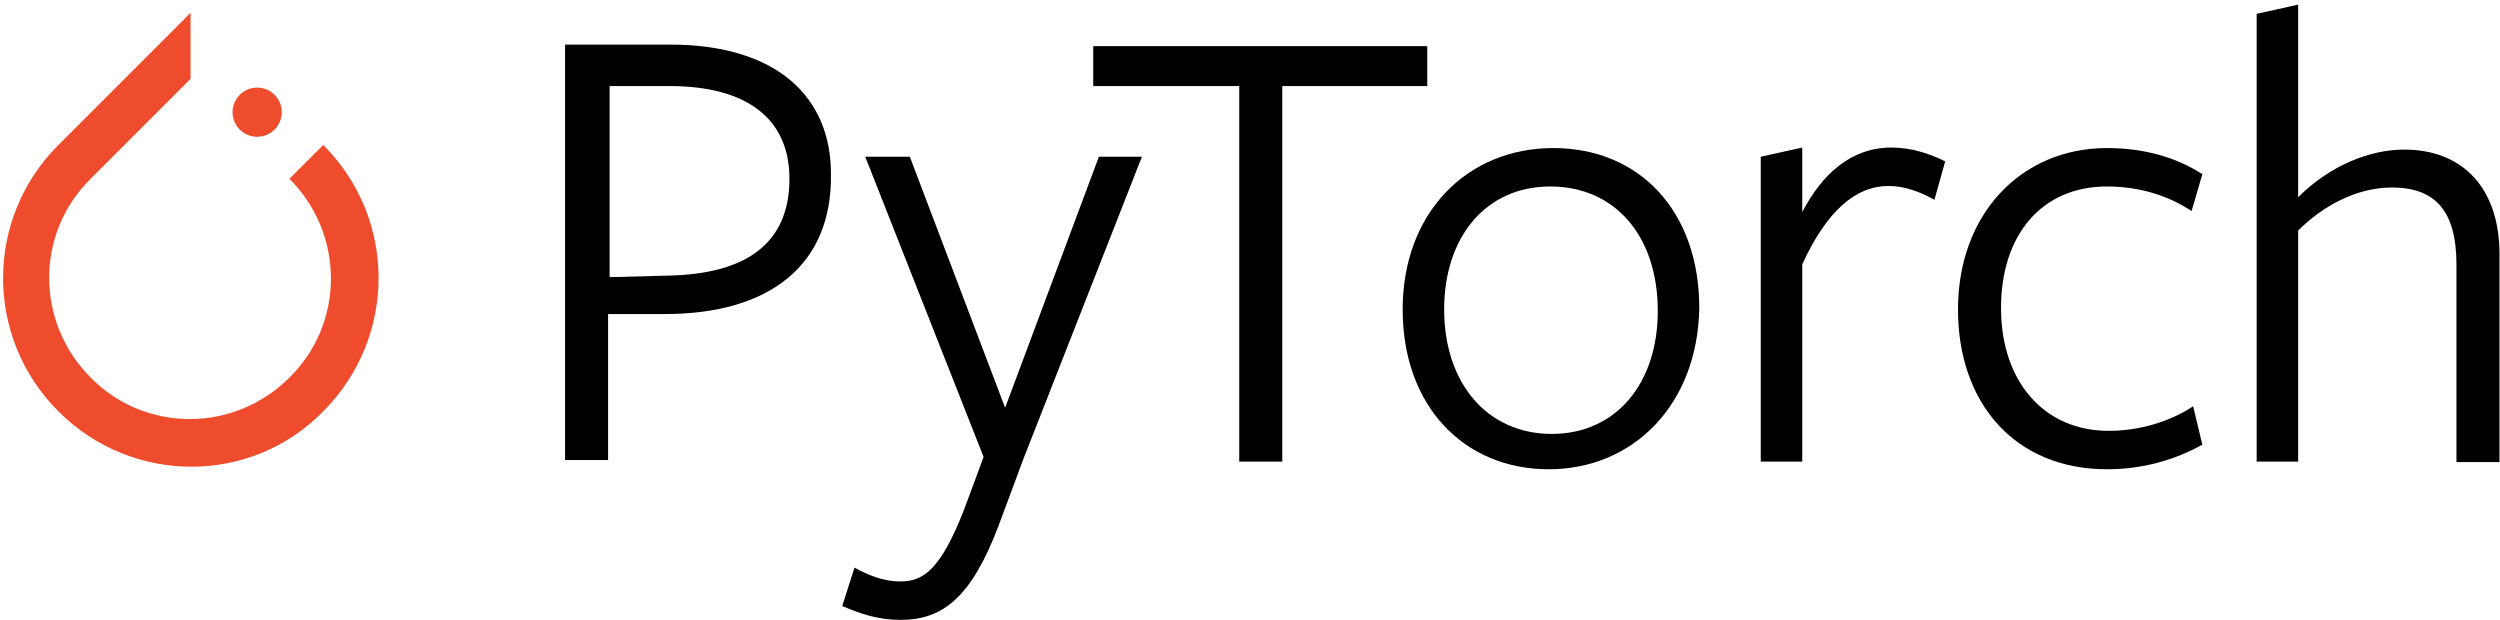
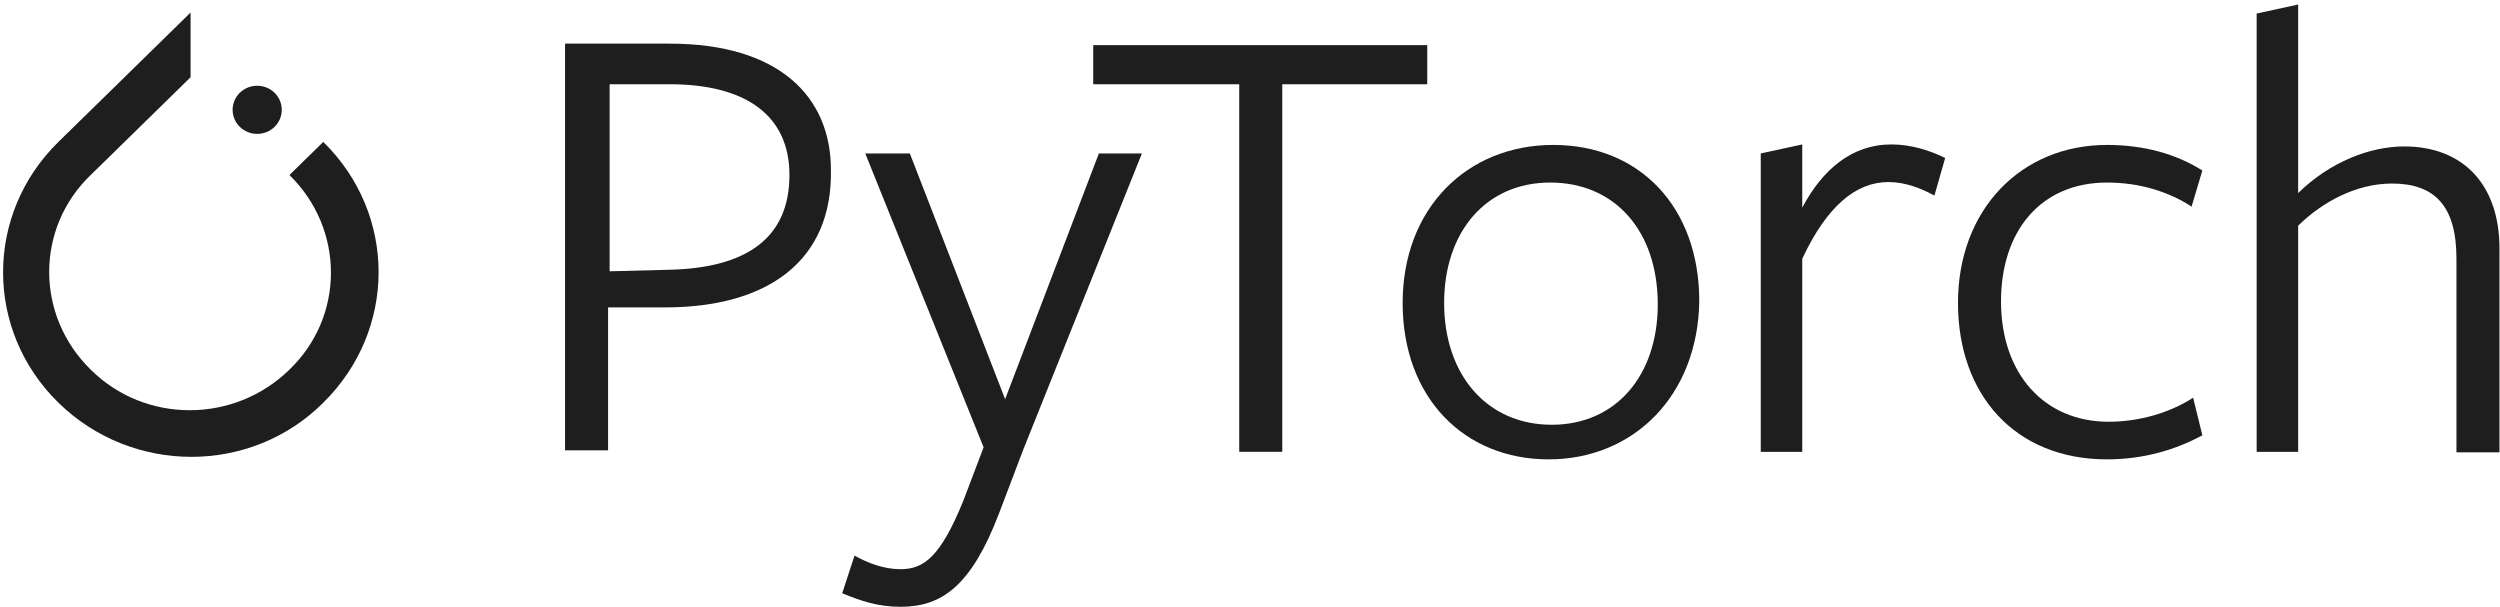
- <svg xmlns="http://www.w3.org/2000/svg" width="488px" height="121px" viewBox="0 0 488 121" version="1.1">
-   <g id="group">
-     <path id="Path" d="M63.1 28.3 L56.5 34.9 C67.3 45.7 67.3 63.1 56.5 73.7 45.7 84.5 28.3 84.5 17.7 73.7 6.9 62.9 6.9 45.5 17.7 34.9 L34.8 17.8 37.2 15.4 37.2 2.5 11.4 28.3 C-3 42.7 -3 65.9 11.4 80.3 25.8 94.7 49 94.7 63.1 80.3 77.5 65.8 77.5 42.7 63.1 28.3 Z" fill="#ee4c2c" fill-opacity="1" stroke="none" />
-     <path id="Path-1" d="M55 21.9 C55 24.551 52.851 26.7 50.2 26.7 47.549 26.7 45.4 24.551 45.4 21.9 45.4 19.249 47.549 17.1 50.2 17.1 52.851 17.1 55 19.249 55 21.9 Z" fill="#ee4c2c" fill-opacity="1" stroke="none" />
-   </g>
-   <g id="group-1">
-     <g id="group-2">
-       <path id="Path-2" d="M129.8 61.3 L118.7 61.3 118.7 89.8 110.3 89.8 110.3 8.7 130.7 8.7 C152 8.7 162.2 19.2 162.2 33.9 162.5 52 149.9 61.3 129.8 61.3 Z M130.7 16.8 C129.8 16.8 119 16.8 119 16.8 L119 54.1 130.4 53.8 C145.7 53.5 154.1 47.5 154.1 34.9 154.1 23.1 145.7 16.8 130.7 16.8 Z" fill="#000000" fill-opacity="1" stroke="none" />
-       <path id="Path-3" d="M199.8 89.5 L195 102.4 C189.6 116.8 183.9 121 175.8 121 171.3 121 168 119.8 164.4 118.3 L166.8 110.8 C169.5 112.3 172.5 113.5 175.8 113.5 180.3 113.5 183.6 111.1 188.1 99.7 L192 89.2 168.9 30.6 177.6 30.6 196.2 79.6 214.5 30.6 222.9 30.6 Z" fill="#000000" fill-opacity="1" stroke="none" />
-       <path id="Path-4" d="M250.3 16.8 L250.3 90.1 241.9 90.1 241.9 16.8 213.4 16.8 213.4 9 278.6 9 278.6 16.8 C278.5 16.8 250.3 16.8 250.3 16.8 Z" fill="#000000" fill-opacity="1" stroke="none" />
-       <path id="Path-5" d="M302.3 91.6 C285.8 91.6 273.8 79.3 273.8 60.4 273.8 41.5 286.4 28.9 303.2 28.9 320 28.9 331.7 41.2 331.7 60.1 331.4 79 318.8 91.6 302.3 91.6 Z M302.6 36.4 C290 36.4 281.9 46.3 281.9 60.4 281.9 74.8 290.3 84.7 302.9 84.7 315.5 84.7 323.6 74.8 323.6 60.7 323.6 46 315.2 36.4 302.6 36.4 Z" fill="#000000" fill-opacity="1" stroke="none" />
-       <path id="Path-6" d="M351.8 90.1 L343.7 90.1 343.7 30.6 351.8 28.8 351.8 41.4 C355.7 33.9 361.4 28.8 369.2 28.8 373.1 28.8 376.7 30 379.7 31.5 L377.6 39 C374.9 37.5 371.9 36.3 368.6 36.3 362.3 36.3 356.6 41.1 351.8 51.6 Z" fill="#000000" fill-opacity="1" stroke="none" />
-       <path id="Path-7" d="M411.3 91.6 C393.3 91.6 382.2 78.7 382.2 60.4 382.2 41.8 394.5 28.9 411.3 28.9 418.5 28.9 424.8 30.7 429.9 34 L427.8 41.2 C423.3 38.2 417.6 36.4 411.3 36.4 398.4 36.4 390.6 46 390.6 60.1 390.6 74.5 399 84.1 411.6 84.1 417.6 84.1 423.6 82.3 428.1 79.3 L429.9 86.8 C424.5 89.8 418.2 91.6 411.3 91.6 Z" fill="#000000" fill-opacity="1" stroke="none" />
-       <path id="Path-8" d="M479.5 90.1 L479.5 51.6 C479.5 41.1 475.3 36.6 466.9 36.6 460 36.6 453.4 40.2 448.6 45 L448.6 90.1 440.5 90.1 440.5 2.7 448.6 0.9 448.6 38.5 C454.9 32.2 462.7 29.2 469.3 29.2 480.7 29.2 487.9 36.7 487.9 49.6 L487.9 90.2 479.5 90.2 Z" fill="#000000" fill-opacity="1" stroke="none" />
-     </g>
-   </g>
+ <svg xmlns="http://www.w3.org/2000/svg" width="206" height="50" viewBox="0 0 206 50" fill="none">
+   <path d="M26.637 11.694L23.851 14.422C28.41 18.884 28.41 26.075 23.851 30.455C19.292 34.917 11.947 34.917 7.472 30.455C2.913 25.992 2.913 18.802 7.472 14.422L14.691 7.356L15.704 6.364V1.033L4.813 11.694C-1.266 17.645 -1.266 27.232 4.813 33.182C10.892 39.132 20.685 39.132 26.637 33.182C32.716 27.19 32.716 17.645 26.637 11.694Z" fill="#1E1E1E" />
+   <path d="M23.218 9.05C23.218 10.145 22.311 11.033 21.192 11.033C20.073 11.033 19.166 10.145 19.166 9.05C19.166 7.954 20.073 7.066 21.192 7.066C22.311 7.066 23.218 7.954 23.218 9.05Z" fill="#1E1E1E" />
+   <path d="M54.792 25.33H50.106V37.107H46.56V3.595H55.172C64.163 3.595 68.469 7.934 68.469 14.008C68.596 21.487 63.277 25.33 54.792 25.33ZM55.172 6.942C54.792 6.942 50.233 6.942 50.233 6.942V22.355L55.045 22.231C61.504 22.107 65.05 19.628 65.05 14.421C65.05 9.545 61.504 6.942 55.172 6.942Z" fill="#1E1E1E" />
+   <path d="M84.342 36.983L82.316 42.314C80.036 48.264 77.63 50 74.211 50C72.311 50 70.918 49.504 69.398 48.884L70.412 45.785C71.551 46.405 72.818 46.901 74.211 46.901C76.11 46.901 77.503 45.909 79.403 41.198L81.049 36.859L71.298 12.645H74.971L82.822 32.892L90.547 12.645H94.093L84.342 36.983Z" fill="#1E1E1E" />
+   <path d="M105.659 6.942V37.231H102.113V6.942H90.082V3.719H117.605V6.942C117.563 6.942 105.659 6.942 105.659 6.942Z" fill="#1E1E1E" />
+   <path d="M127.609 37.852C120.644 37.852 115.578 32.769 115.578 24.959C115.578 17.149 120.897 11.942 127.989 11.942C135.081 11.942 140.02 17.025 140.02 24.835C139.893 32.645 134.574 37.852 127.609 37.852ZM127.736 15.042C122.417 15.042 118.997 19.133 118.997 24.959C118.997 30.909 122.543 35 127.862 35C133.181 35 136.6 30.909 136.6 25.083C136.6 19.009 133.054 15.042 127.736 15.042Z" fill="#1E1E1E" />
+   <path d="M148.505 37.232H145.086V12.645L148.505 11.901V17.108C150.152 14.009 152.558 11.901 155.85 11.901C157.497 11.901 159.016 12.397 160.283 13.017L159.396 16.116C158.256 15.496 156.99 15.001 155.597 15.001C152.938 15.001 150.531 16.984 148.505 21.323V37.232Z" fill="#1E1E1E" />
+   <path d="M173.622 37.852C166.024 37.852 161.338 32.521 161.338 24.959C161.338 17.273 166.53 11.942 173.622 11.942C176.661 11.942 179.321 12.686 181.474 14.05L180.587 17.025C178.687 15.785 176.281 15.042 173.622 15.042C168.176 15.042 164.884 19.009 164.884 24.835C164.884 30.785 168.43 34.752 173.749 34.752C176.281 34.752 178.814 34.008 180.714 32.769L181.474 35.868C179.194 37.108 176.535 37.852 173.622 37.852Z" fill="#1E1E1E" />
+   <path d="M202.412 37.232V21.323C202.412 16.984 200.639 15.124 197.093 15.124C194.181 15.124 191.395 16.612 189.368 18.595V37.232H185.949V1.116L189.368 0.372V15.909C192.028 13.306 195.321 12.066 198.107 12.066C202.919 12.066 205.958 15.165 205.958 20.496V37.273H202.412V37.232Z" fill="#1E1E1E" />
</svg>
